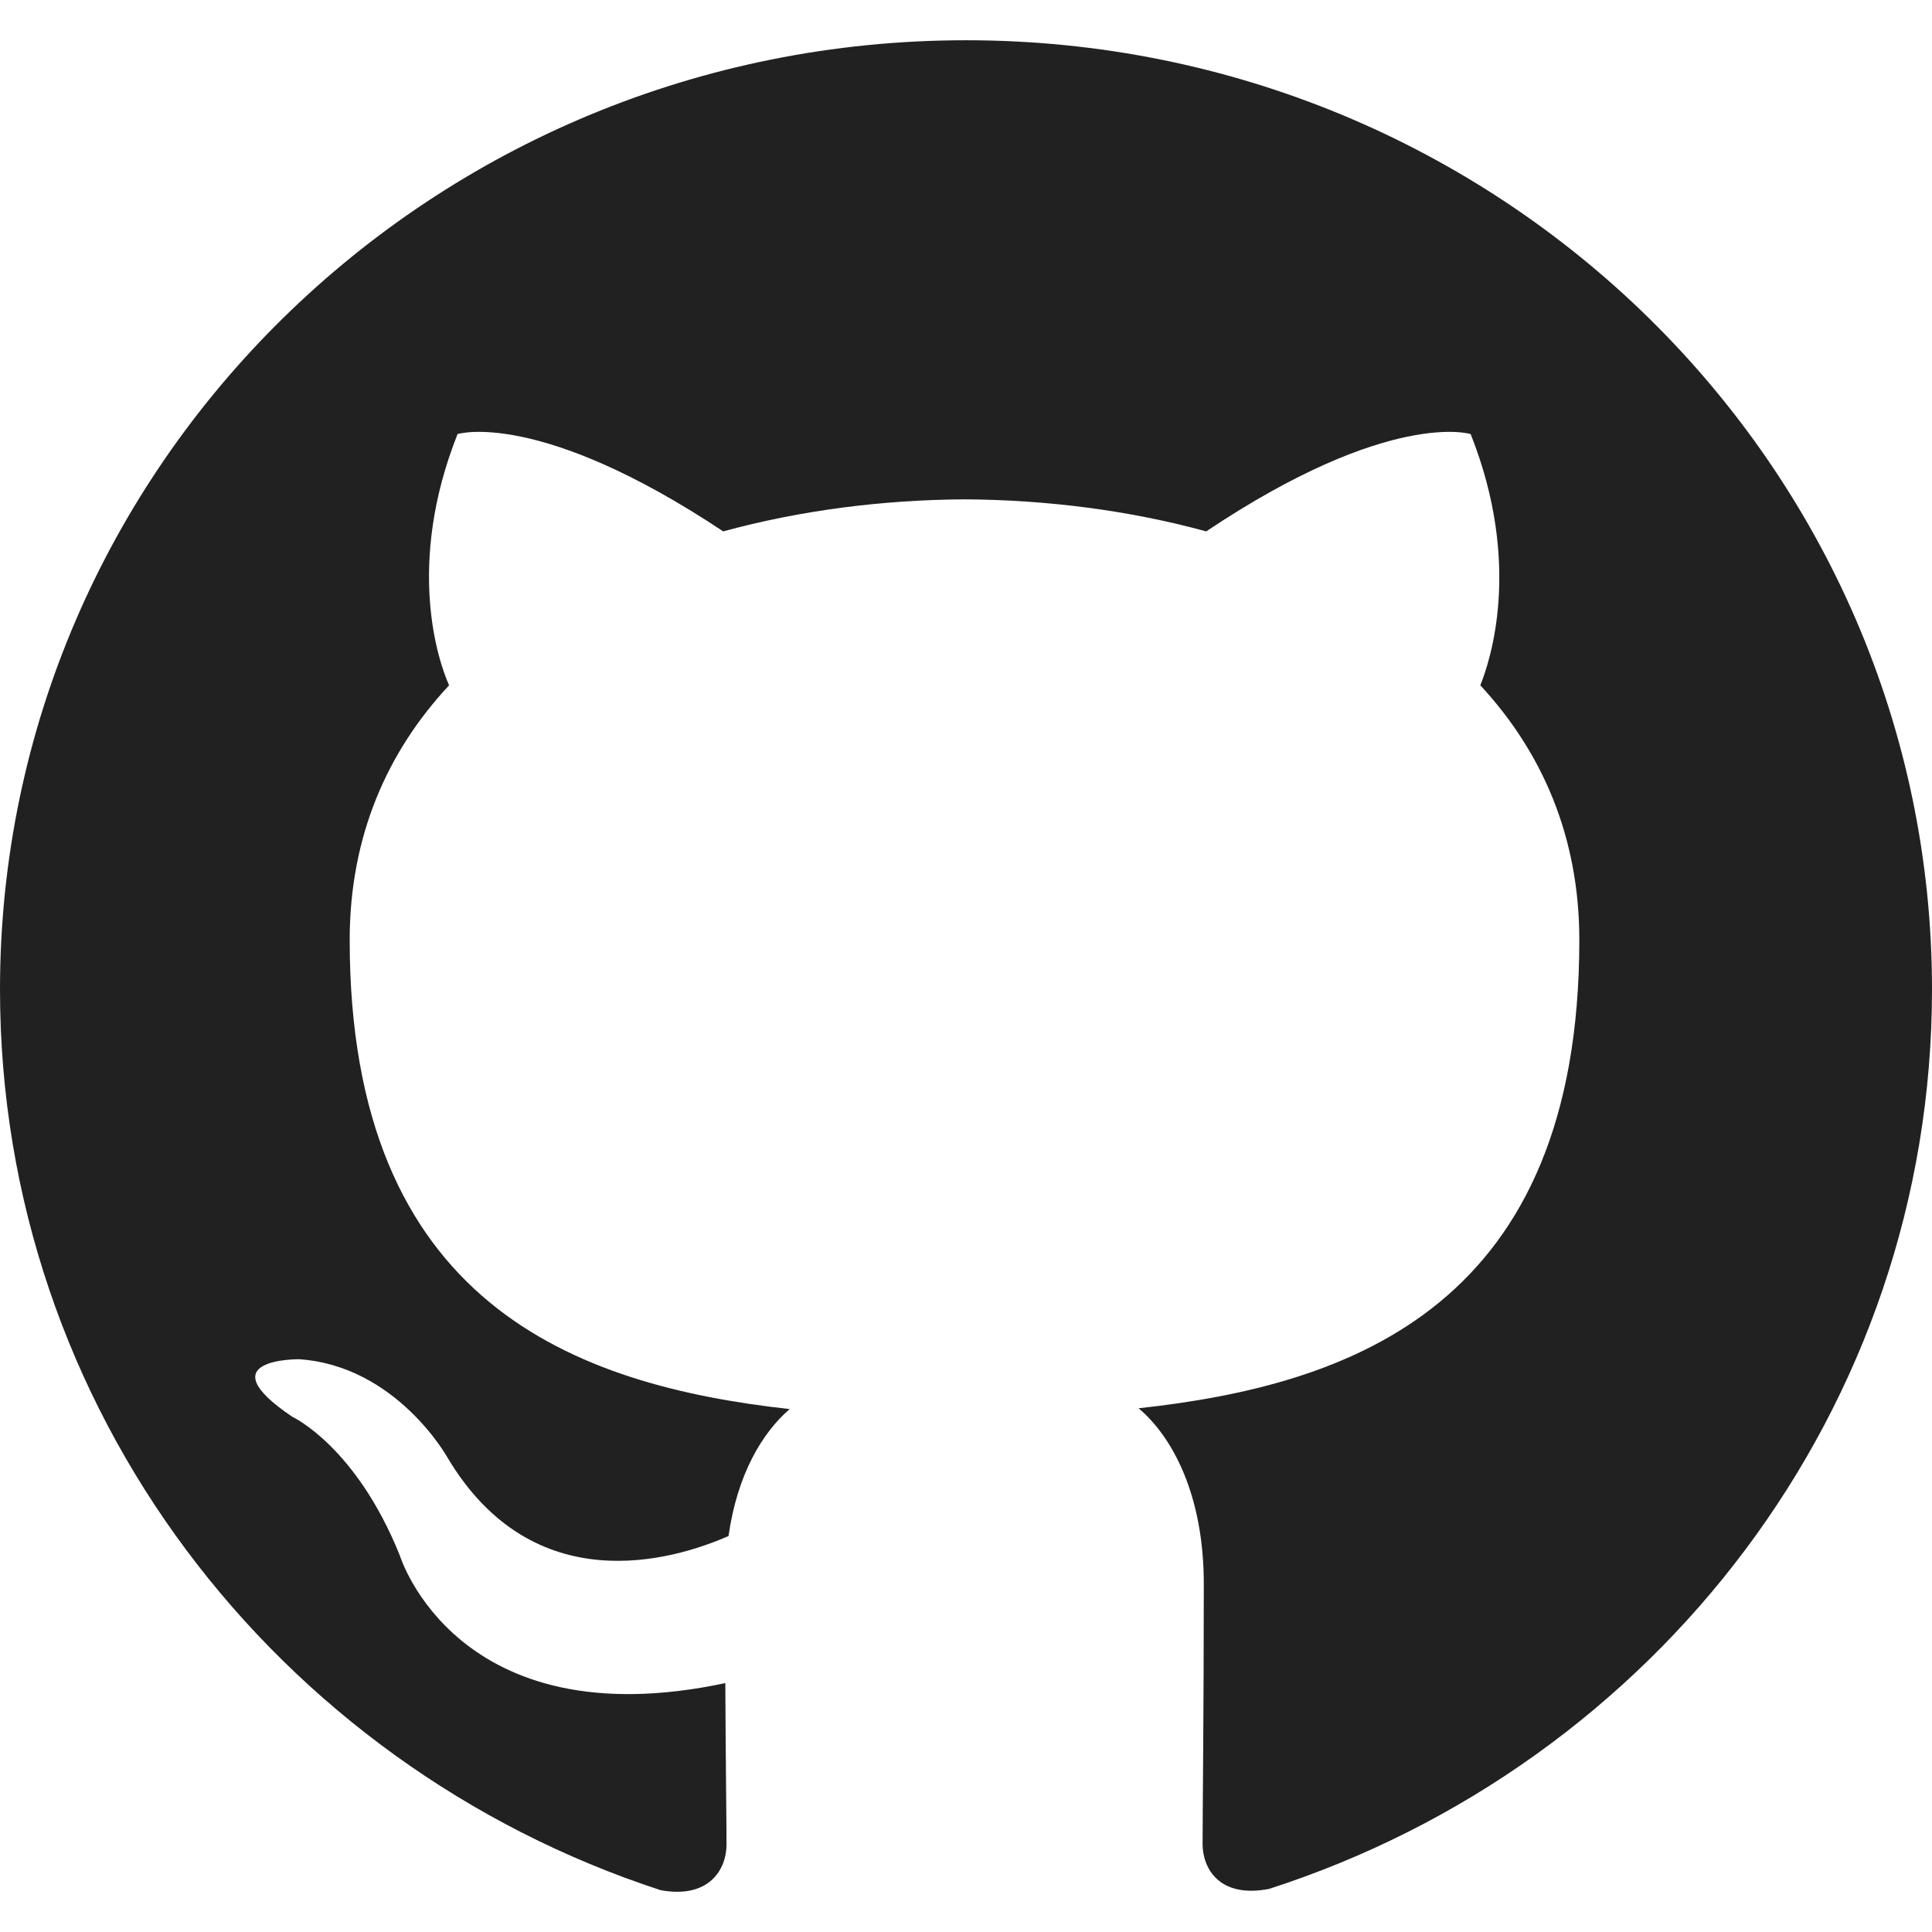
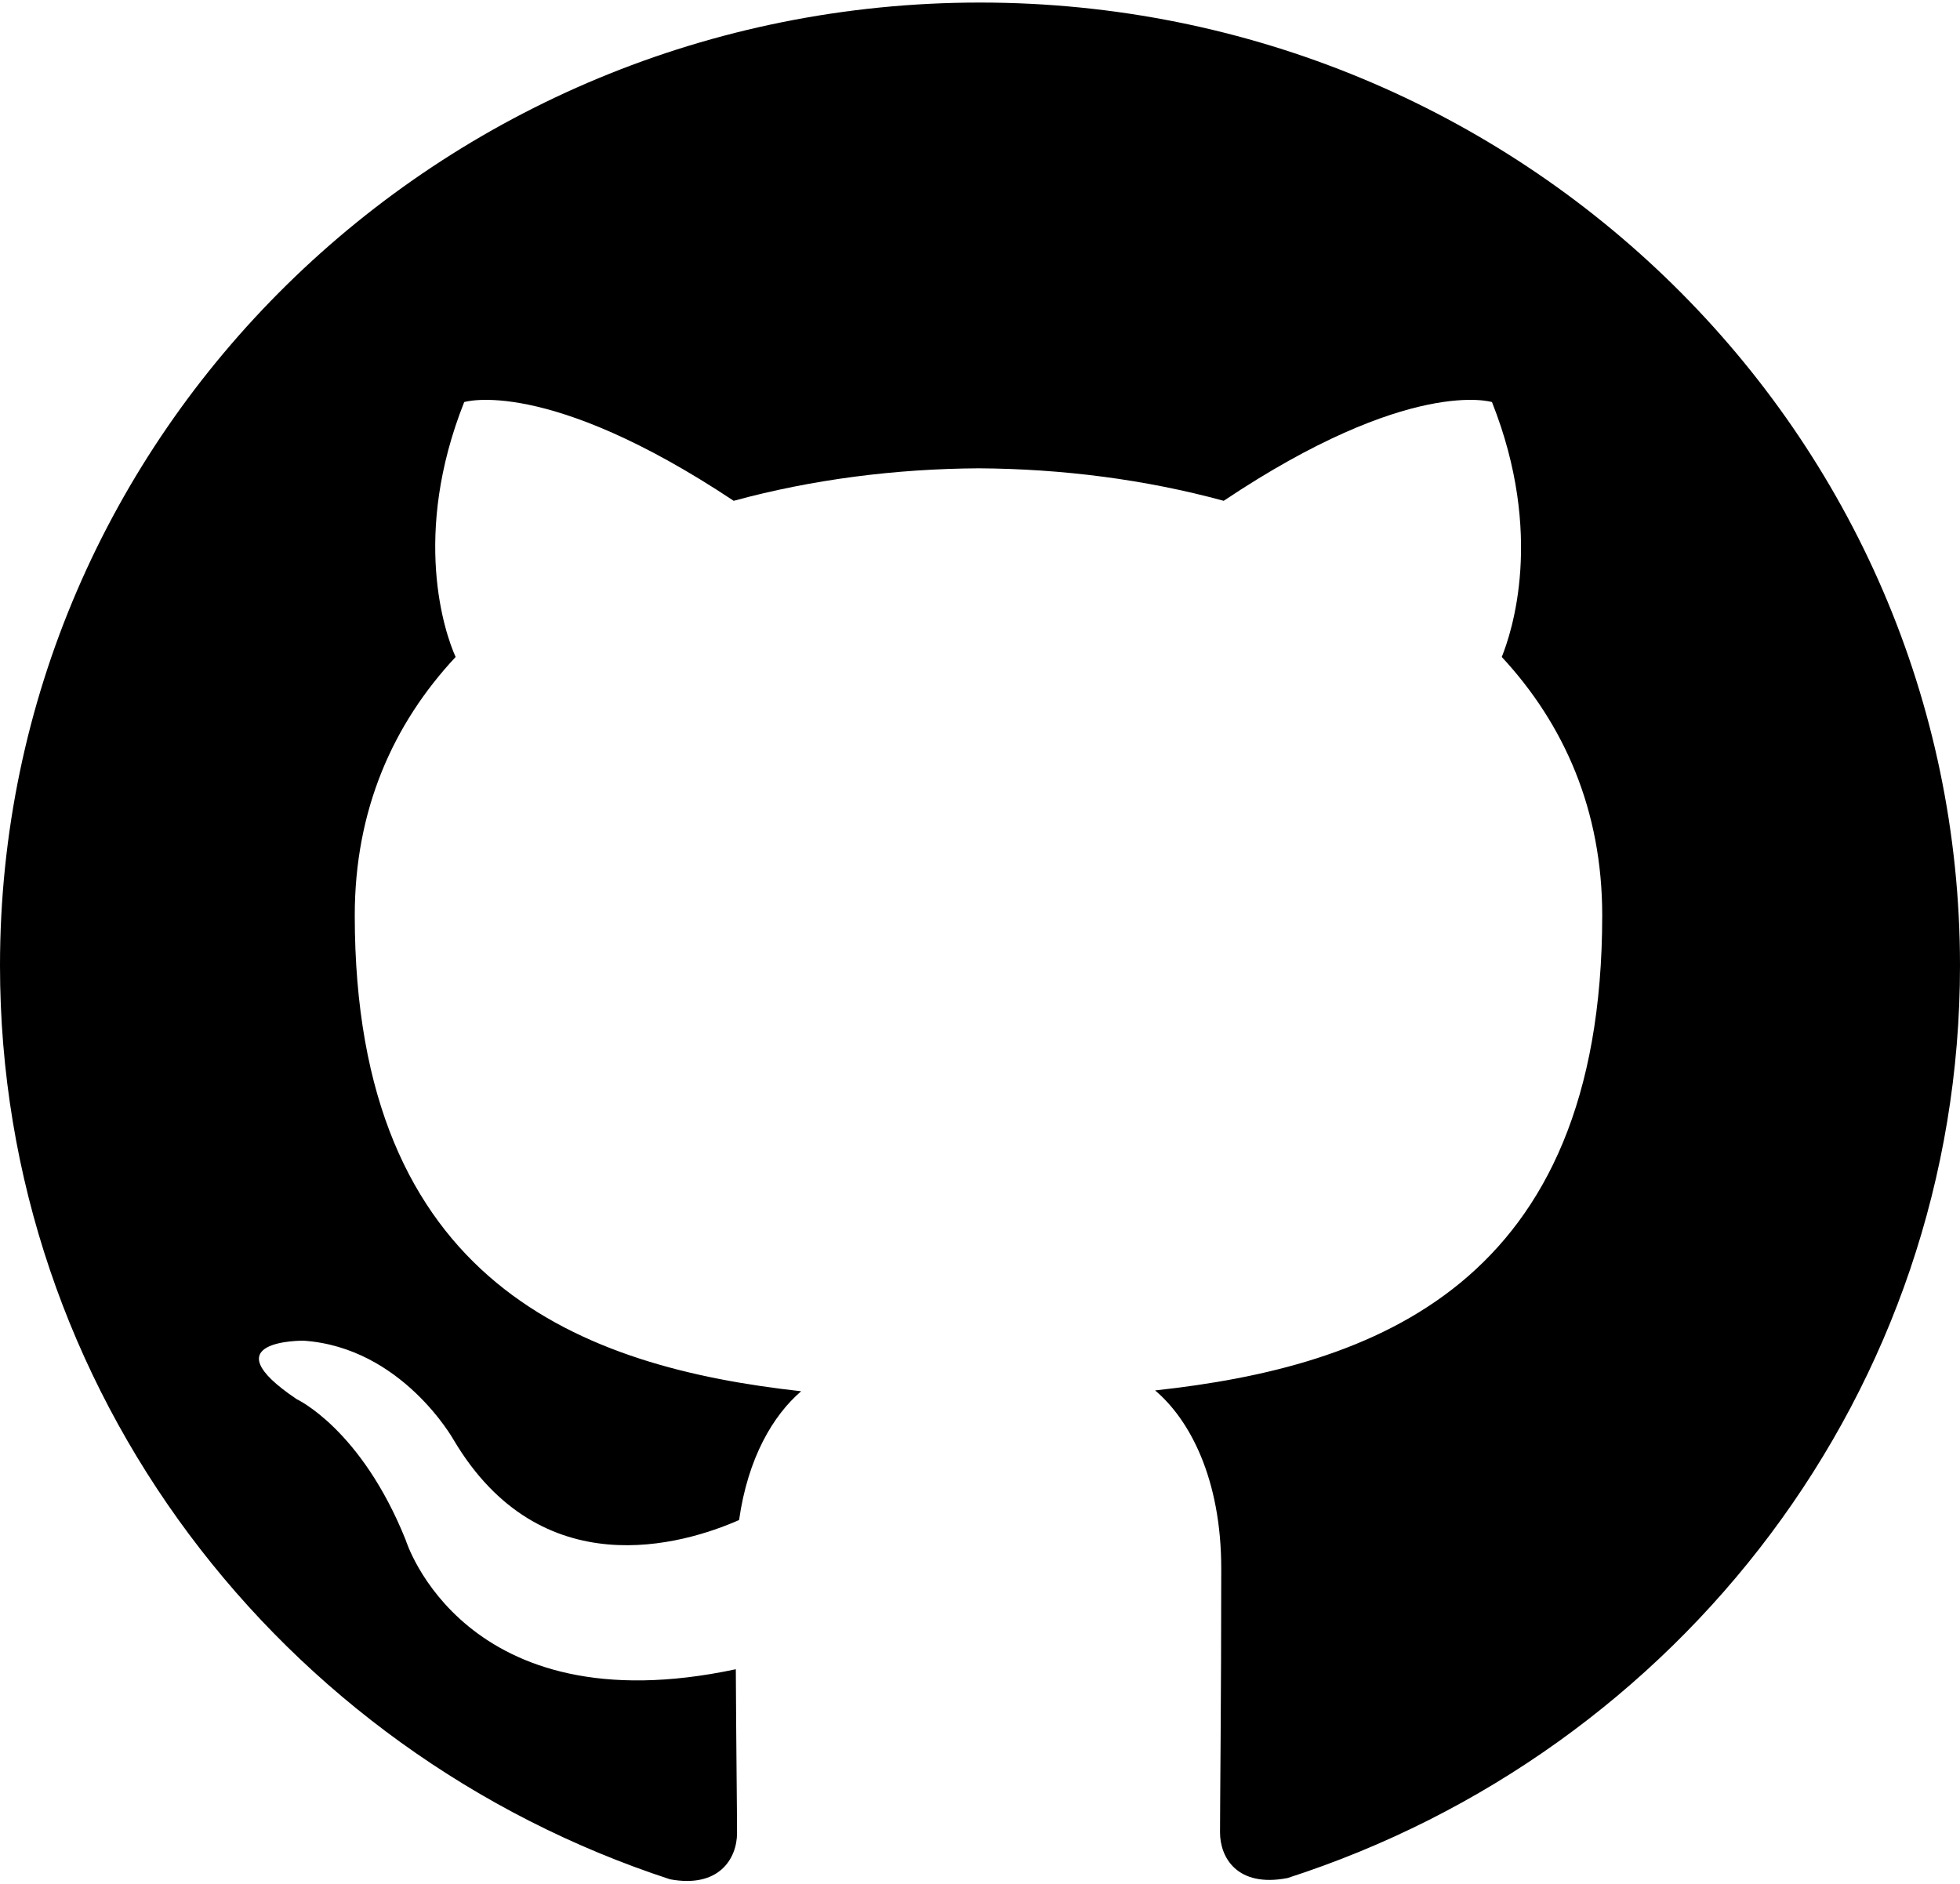
- <svg xmlns="http://www.w3.org/2000/svg" enable-background="new 0 0 24 24" height="512" viewBox="0 0 24 24" width="512">
-   <path d="m12 .5c-6.63 0-12 5.28-12 11.792 0 5.211 3.438 9.63 8.205 11.188.6.111.82-.254.82-.567 0-.28-.01-1.022-.015-2.005-3.338.711-4.042-1.582-4.042-1.582-.546-1.361-1.335-1.725-1.335-1.725-1.087-.731.084-.716.084-.716 1.205.082 1.838 1.215 1.838 1.215 1.07 1.803 2.809 1.282 3.495.981.108-.763.417-1.282.76-1.577-2.665-.295-5.466-1.309-5.466-5.827 0-1.287.465-2.339 1.235-3.164-.135-.298-.54-1.497.105-3.121 0 0 1.005-.316 3.3 1.209.96-.262 1.98-.392 3-.398 1.02.006 2.04.136 3 .398 2.28-1.525 3.285-1.209 3.285-1.209.645 1.624.24 2.823.12 3.121.765.825 1.23 1.877 1.23 3.164 0 4.53-2.805 5.527-5.475 5.817.42.354.81 1.077.81 2.182 0 1.578-.015 2.846-.015 3.229 0 .309.21.678.825.56 4.801-1.548 8.236-5.97 8.236-11.173 0-6.512-5.373-11.792-12-11.792z" fill="#212121" />
+ <svg xmlns="http://www.w3.org/2000/svg" width="512" height="492" viewBox="0 0 512 492" fill="none">
+   <path d="M256 0.667C114.56 0.667 0 113.307 0 252.229C0 363.397 73.344 457.669 175.04 490.907C187.84 493.275 192.533 485.488 192.533 478.811C192.533 472.837 192.32 457.008 192.213 436.037C121.003 451.205 105.984 402.288 105.984 402.288C94.336 373.253 77.504 365.488 77.504 365.488C54.315 349.893 79.296 350.213 79.296 350.213C105.003 351.963 118.507 376.133 118.507 376.133C141.333 414.597 178.432 403.483 193.067 397.061C195.371 380.784 201.963 369.712 209.28 363.419C152.427 357.125 92.672 335.493 92.672 239.109C92.672 211.653 102.592 189.211 119.019 171.611C116.139 165.253 107.499 139.675 121.259 105.029C121.259 105.029 142.699 98.288 191.659 130.821C212.139 125.232 233.899 122.459 255.659 122.331C277.419 122.459 299.179 125.232 319.659 130.821C368.299 98.288 389.739 105.029 389.739 105.029C403.499 139.675 394.859 165.253 392.299 171.611C408.619 189.211 418.539 211.653 418.539 239.109C418.539 335.749 358.699 357.019 301.739 363.205C310.699 370.757 319.019 386.181 319.019 409.755C319.019 443.419 318.699 470.469 318.699 478.64C318.699 485.232 323.179 493.104 336.299 490.587C438.72 457.563 512 363.227 512 252.229C512 113.307 397.376 0.667 256 0.667Z" fill="black" />
</svg>
